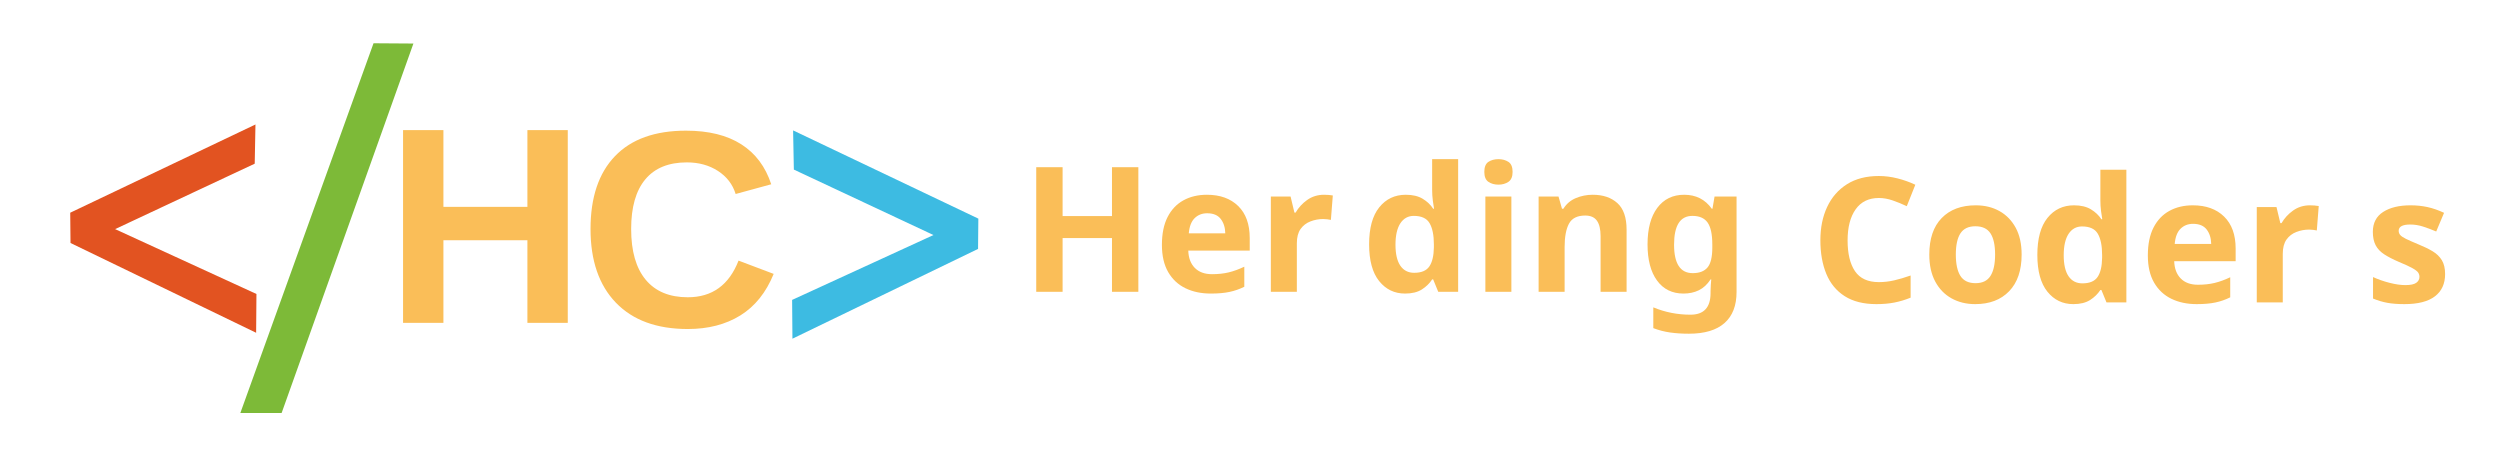
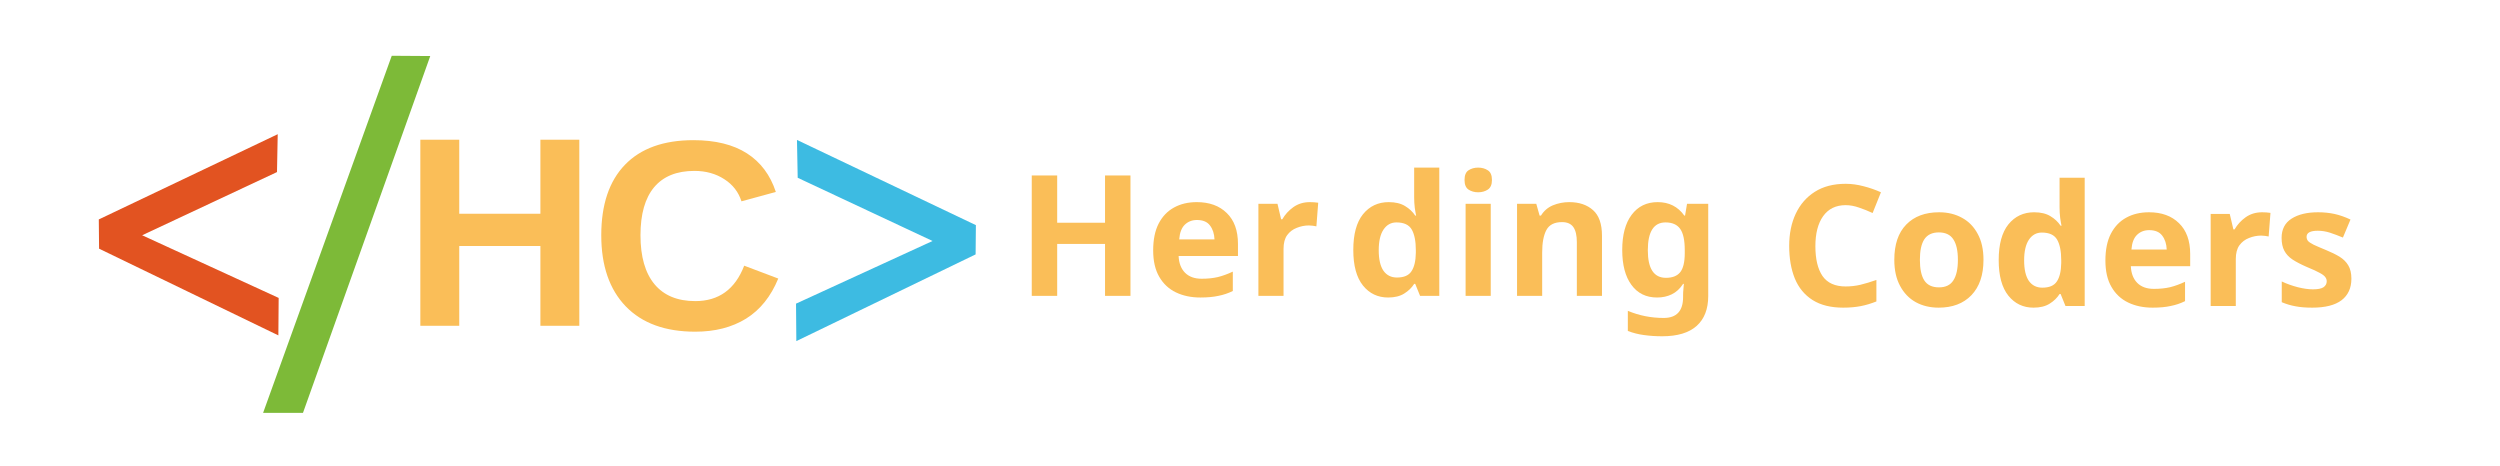
- <svg xmlns="http://www.w3.org/2000/svg" width="100%" height="100%" viewBox="0 0 969 178" version="1.1" xml:space="preserve" style="fill-rule:evenodd;clip-rule:evenodd;stroke-linejoin:round;stroke-miterlimit:2;">
-   <g transform="matrix(1,0,0,1,-2725.69,0)">
-     <g id="Long-logo-name-light" transform="matrix(1.20603,0,0,0.644395,2541.62,-103.392)">
-       <rect x="152.618" y="160.448" width="802.933" height="274.761" style="fill:none;" />
-       <g transform="matrix(0.374001,0,0,0.699971,314.656,-407.443)">
-         <text x="443.714px" y="1062.07px" style="font-family:'Futura-Bold', 'Futura', sans-serif;font-weight:700;font-size:150px;fill:rgb(250,190,88);">Her<tspan x="736.514px 841.664px " y="1062.07px 1062.07px ">di</tspan>ng</text>
-       </g>
-       <g transform="matrix(0.374001,0,0,0.699971,568.461,-401.091)">
-         <text x="443.714px" y="1062.07px" style="font-family:'Futura-Bold', 'Futura', sans-serif;font-weight:700;font-size:150px;fill:rgb(250,190,88);">Coder<tspan x="920.414px " y="1062.07px ">s</tspan>
-         </text>
-       </g>
-       <g transform="matrix(0.829166,0,0,1.55184,-189.213,-950.931)">
-         <path d="M511.285,764.416L439.485,798.615L439.598,810.354L511.544,845.152L511.665,830.118L456.881,804.972L510.996,779.606L511.285,764.416Z" style="fill:rgb(226,83,33);" />
-       </g>
-       <g transform="matrix(-0.829166,0,0,1.55184,831.456,-947.37)">
-         <path d="M511.285,764.416L439.485,798.615L439.598,810.354L511.544,845.152L511.665,830.118L456.881,804.972L510.996,779.606L511.285,764.416Z" style="fill:rgb(61,187,226);" />
-       </g>
-       <g transform="matrix(0.829166,0,0,1.55184,-1353.78,-936.099)">
-         <path d="M1961.55,723.379L1977.01,723.486L1925.93,866.681L1909.93,866.681L1961.55,723.379Z" style="fill:rgb(125,186,56);" />
-       </g>
-       <g transform="matrix(0.600244,0,0,1.1234,72.3793,-836.429)">
-         <text x="443.714px" y="1062.07px" style="font-family:'Arial-BoldMT', 'Arial', sans-serif;font-weight:700;font-size:150px;fill:rgb(250,190,88);">C</text>
-       </g>
-       <g transform="matrix(0.600244,0,0,1.1234,9.80348,-838.486)">
-         <text x="443.714px" y="1062.07px" style="font-family:'Arial-BoldMT', 'Arial', sans-serif;font-weight:700;font-size:150px;fill:rgb(250,190,88);">H</text>
-       </g>
-     </g>
+ <svg xmlns="http://www.w3.org/2000/svg" width="100%" height="100%" viewBox="0 0 258 48" version="1.1" xml:space="preserve" style="fill-rule:evenodd;clip-rule:evenodd;stroke-linejoin:round;stroke-miterlimit:2;">
+   <rect id="Long-logo-name-svg" x="0" y="0" width="257.053" height="47.186" style="fill:none;" />
+   <g>
+     <text x="104.916px" y="30.53px" style="font-family:'Futura-Bold', 'Futura', sans-serif;font-weight:700;font-size:17.399px;fill:#fabe58;">Her<tspan x="138.878px 151.075px " y="30.53px 30.53px ">di</tspan>ng</text>
+     <text x="183.63px" y="31.582px" style="font-family:'Futura-Bold', 'Futura', sans-serif;font-weight:700;font-size:17.399px;fill:#fabe58;">Coders</text>
+     <path d="M28.66,13.85l-18.464,8.795l0.029,3.019l18.502,8.948l0.031,-3.866l-14.088,-6.466l13.916,-6.523l0.074,-3.907Z" style="fill:#e25321;" />
+     <path d="M82.248,14.441l18.464,8.794l-0.029,3.019l-18.501,8.948l-0.032,-3.866l14.088,-6.466l-13.916,-6.523l-0.074,-3.906Z" style="fill:#3dbbe2;" />
+     <path d="M40.428,5.756l3.975,0.027l-13.135,36.823l-4.115,0l13.275,-36.85Z" style="fill:#7dba38;" />
+     <text x="60.911px" y="33.964px" style="font-family:'Arial-BoldMT', 'Arial', sans-serif;font-weight:700;font-size:27.924px;fill:#fabe58;">C</text>
+     <text x="41.504px" y="33.623px" style="font-family:'Arial-BoldMT', 'Arial', sans-serif;font-weight:700;font-size:27.924px;fill:#fabe58;">H</text>
  </g>
</svg>
